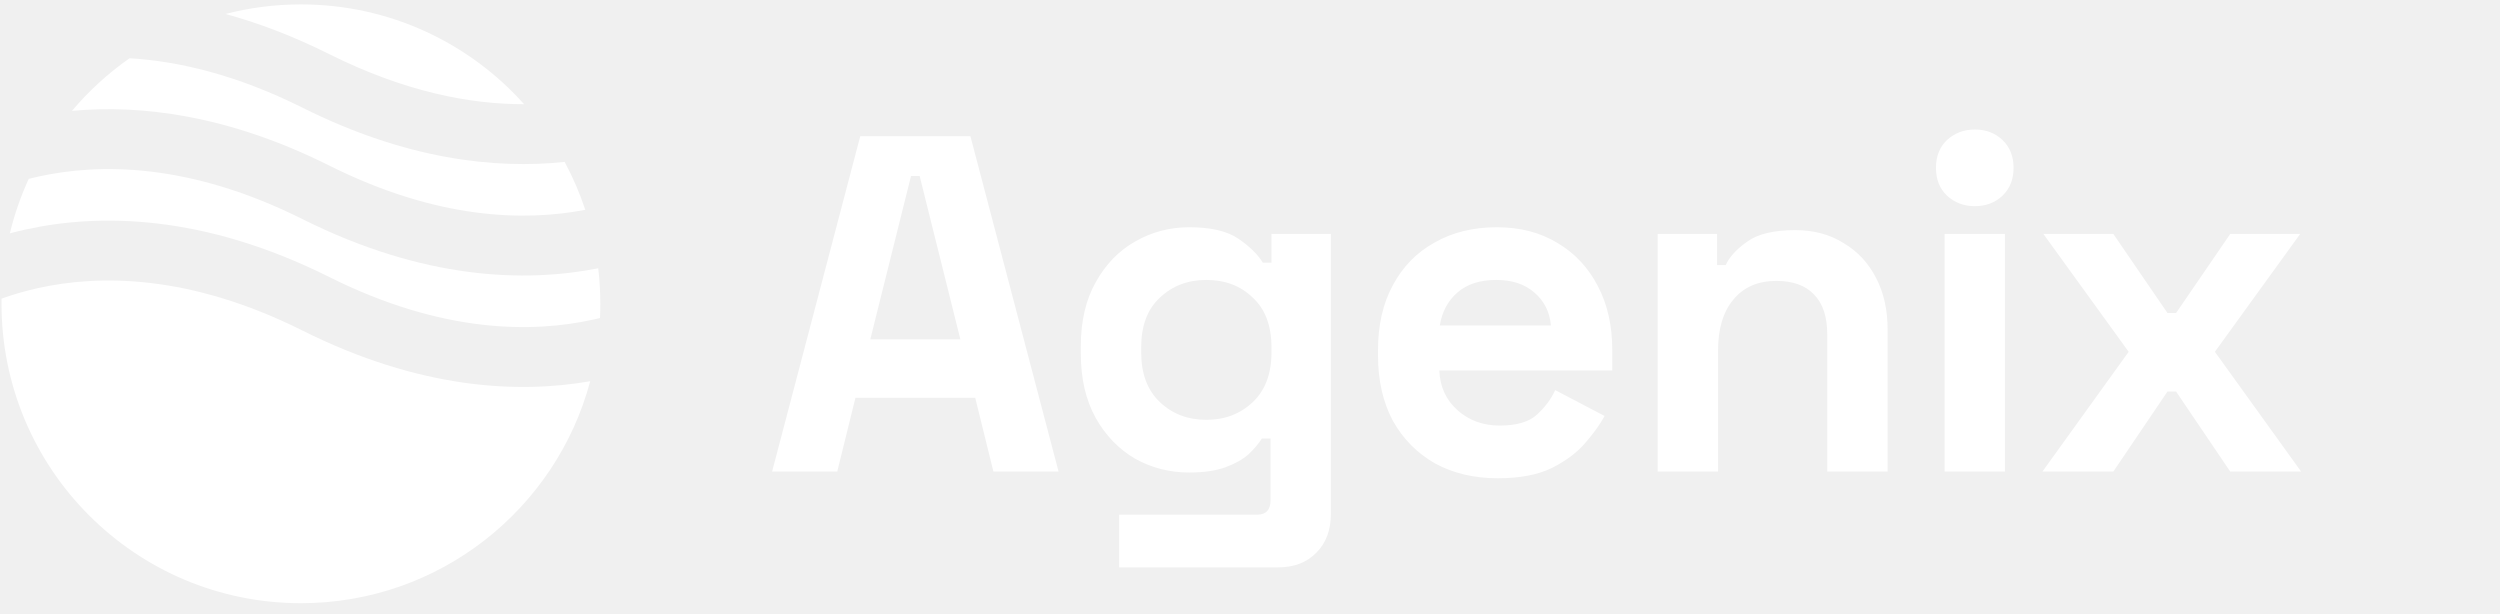
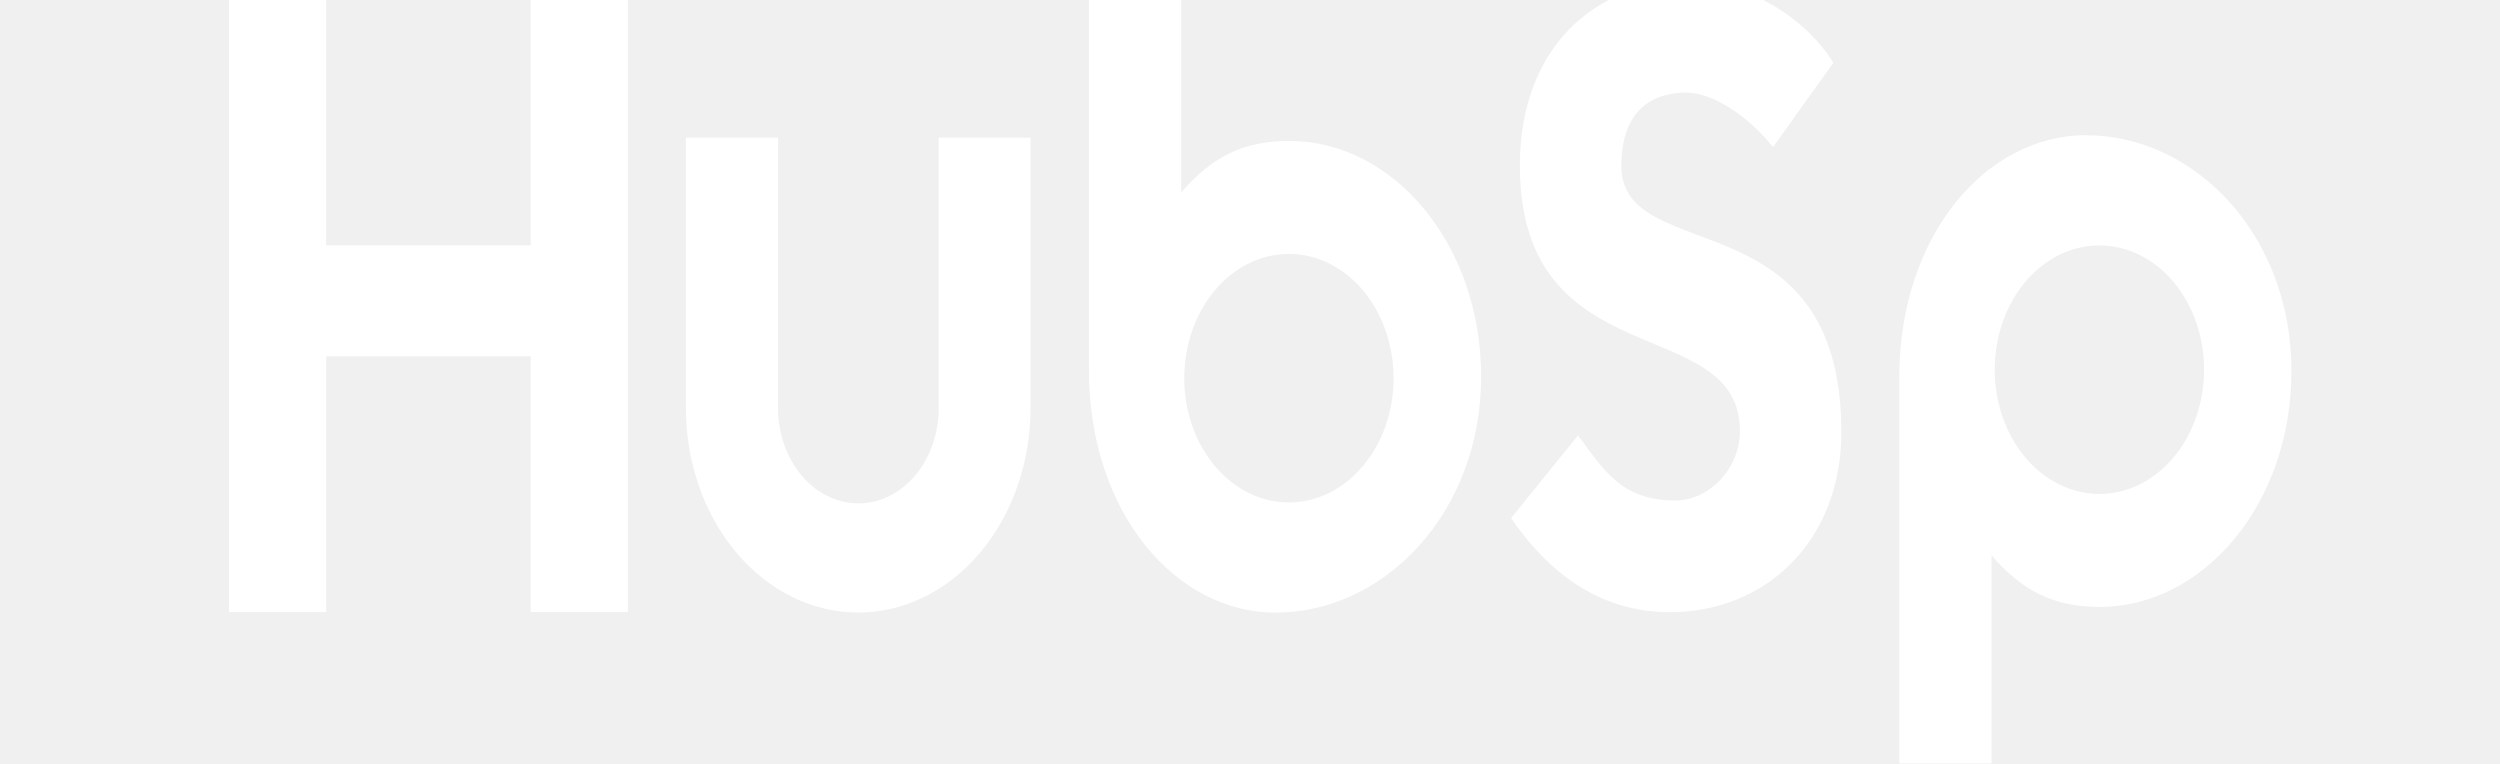
- <svg xmlns="http://www.w3.org/2000/svg" width="167" height="41" viewBox="0 0 167 41" fill="none">
-   <g clip-path="url(#clip0_642_2367)">
-     <path fill-rule="evenodd" clip-rule="evenodd" d="M8.654 3.891C7.224 4.892 5.93 6.075 4.807 7.406C9.396 6.98 15.227 7.676 21.996 11.06C29.224 14.675 35.045 14.797 39.096 14.015C38.729 12.902 38.266 11.833 37.718 10.816C33.08 11.305 27.135 10.658 20.207 7.194C15.807 4.994 11.929 4.088 8.654 3.891ZM35.009 6.96C31.347 2.869 26.025 0.294 20.101 0.294C18.362 0.294 16.674 0.516 15.065 0.933C17.244 1.528 19.559 2.398 21.996 3.616C27.068 6.152 31.448 6.969 35.009 6.96ZM39.962 17.922C35.068 18.888 28.31 18.69 20.207 14.638C12.631 10.85 6.602 10.898 2.535 11.802C2.325 11.848 2.12 11.897 1.92 11.948C1.388 13.106 0.963 14.324 0.658 15.588C0.984 15.501 1.32 15.418 1.668 15.341C6.601 14.245 13.572 14.293 21.996 18.505C29.572 22.293 35.601 22.245 39.668 21.341C39.807 21.31 39.944 21.278 40.079 21.245C40.094 20.93 40.101 20.613 40.101 20.294C40.101 19.491 40.054 18.7 39.962 17.922ZM39.426 25.466C34.58 26.313 28.018 25.988 20.207 22.082C12.631 18.295 6.602 18.342 2.535 19.246C1.633 19.447 0.821 19.691 0.104 19.949C0.102 20.063 0.101 20.178 0.101 20.294C0.101 31.339 9.056 40.294 20.101 40.294C29.358 40.294 37.147 34.005 39.426 25.466Z" fill="white" />
-     <path d="M51.576 31.5L57.464 9.1H64.824L70.712 31.5H66.36L65.144 26.572H57.144L55.928 31.5H51.576ZM58.136 22.668H64.152L61.432 11.756H60.856L58.136 22.668ZM72.199 23.628V23.116C72.199 21.452 72.53 20.033 73.191 18.86C73.852 17.665 74.727 16.759 75.815 16.14C76.924 15.5 78.13 15.18 79.431 15.18C80.882 15.18 81.98 15.436 82.727 15.948C83.474 16.46 84.018 16.993 84.359 17.548H84.935V15.628H88.903V34.316C88.903 35.404 88.583 36.268 87.943 36.908C87.303 37.569 86.45 37.9 85.383 37.9H74.759V34.38H83.975C84.572 34.38 84.871 34.06 84.871 33.42V29.292H84.295C84.082 29.633 83.783 29.985 83.399 30.348C83.015 30.689 82.503 30.977 81.863 31.212C81.223 31.447 80.412 31.564 79.431 31.564C78.13 31.564 76.924 31.255 75.815 30.636C74.727 29.996 73.852 29.089 73.191 27.916C72.53 26.721 72.199 25.292 72.199 23.628ZM80.583 28.044C81.82 28.044 82.855 27.649 83.687 26.86C84.519 26.071 84.935 24.961 84.935 23.532V23.212C84.935 21.761 84.519 20.652 83.687 19.884C82.876 19.095 81.842 18.7 80.583 18.7C79.346 18.7 78.311 19.095 77.479 19.884C76.647 20.652 76.231 21.761 76.231 23.212V23.532C76.231 24.961 76.647 26.071 77.479 26.86C78.311 27.649 79.346 28.044 80.583 28.044ZM100.051 31.948C98.472 31.948 97.075 31.617 95.859 30.956C94.664 30.273 93.725 29.324 93.043 28.108C92.382 26.871 92.051 25.42 92.051 23.756V23.372C92.051 21.708 92.382 20.268 93.043 19.052C93.704 17.815 94.632 16.865 95.827 16.204C97.022 15.521 98.408 15.18 99.987 15.18C101.544 15.18 102.899 15.532 104.051 16.236C105.203 16.919 106.099 17.879 106.739 19.116C107.379 20.332 107.699 21.751 107.699 23.372V24.748H96.147C96.189 25.836 96.595 26.721 97.363 27.404C98.131 28.087 99.07 28.428 100.179 28.428C101.309 28.428 102.141 28.183 102.675 27.692C103.208 27.201 103.613 26.657 103.891 26.06L107.187 27.788C106.888 28.343 106.451 28.951 105.875 29.612C105.32 30.252 104.573 30.807 103.635 31.276C102.696 31.724 101.501 31.948 100.051 31.948ZM96.179 21.74H103.603C103.517 20.823 103.144 20.087 102.483 19.532C101.843 18.977 101 18.7 99.955 18.7C98.867 18.7 98.003 18.977 97.363 19.532C96.723 20.087 96.328 20.823 96.179 21.74ZM110.733 31.5V15.628H114.701V17.708H115.277C115.533 17.153 116.013 16.631 116.717 16.14C117.421 15.628 118.488 15.372 119.917 15.372C121.155 15.372 122.232 15.66 123.149 16.236C124.088 16.791 124.813 17.569 125.325 18.572C125.837 19.553 126.093 20.705 126.093 22.028V31.5H122.061V22.348C122.061 21.153 121.763 20.257 121.165 19.66C120.589 19.063 119.757 18.764 118.669 18.764C117.432 18.764 116.472 19.18 115.789 20.012C115.107 20.823 114.765 21.964 114.765 23.436V31.5H110.733ZM129.898 31.5V15.628H133.93V31.5H129.898ZM131.914 13.772C131.188 13.772 130.57 13.537 130.058 13.068C129.567 12.599 129.322 11.98 129.322 11.212C129.322 10.444 129.567 9.825 130.058 9.356C130.57 8.887 131.188 8.652 131.914 8.652C132.66 8.652 133.279 8.887 133.77 9.356C134.26 9.825 134.506 10.444 134.506 11.212C134.506 11.98 134.26 12.599 133.77 13.068C133.279 13.537 132.66 13.772 131.914 13.772ZM136.435 31.5L142.195 23.5L136.499 15.628H141.171L144.787 20.908H145.363L148.979 15.628H153.651L147.955 23.5L153.715 31.5H148.979L145.363 26.156H144.787L141.171 31.5H136.435Z" fill="white" />
+ <svg xmlns="http://www.w3.org/2000/svg" width="131" height="40" viewBox="0 0 131 40" fill="none">
+   <g clip-path="url(#clip0_202_2)">
+     <path d="M27.811 -1V12.854H17.09V-1H12V32.072H17.09V18.667H27.811V32.072H32.901V-1H27.811Z" fill="white" />
+     <path d="M49.19 21.381C49.19 22.706 48.747 23.977 47.957 24.914C47.167 25.852 46.096 26.378 44.98 26.378C43.863 26.378 42.792 25.852 42.002 24.914C41.212 23.977 40.769 22.706 40.769 21.381V7.215H35.941V21.381C35.941 24.223 36.892 26.949 38.586 28.959C40.279 30.968 42.576 32.098 44.971 32.098C47.366 32.098 49.663 30.968 51.356 28.959C53.05 26.949 54.001 24.223 54.001 21.381V7.215H49.19V21.381Z" fill="white" />
+     <path d="M84.963 8.675C84.963 5.772 86.582 4.851 88.355 4.851C89.784 4.851 91.671 6.142 92.906 7.707L96.068 3.286C94.49 0.752 91.287 -1 88.666 -1C83.429 -1 79.641 2.64 79.641 8.675C79.641 19.872 91.173 16.32 91.173 22.586C91.173 24.519 89.592 26.226 87.781 26.226C84.926 26.226 84.001 24.569 82.689 22.817L79.18 27.147C81.424 30.417 84.192 32.078 87.509 32.078C92.484 32.078 96.487 28.393 96.487 22.633C96.487 10.203 84.956 14.065 84.956 8.675" fill="white" />
+     <path d="M67.569 7.382C65.177 7.382 63.509 8.205 61.895 10.085V-0.801H57.06V19.375C57.06 26.928 61.661 32.102 66.831 32.102C72.566 32.102 77.611 26.837 77.611 19.745C77.611 12.742 72.968 7.385 67.569 7.385V7.382ZM67.539 26.328C66.454 26.328 65.393 25.946 64.491 25.23C63.588 24.515 62.885 23.498 62.47 22.308C62.055 21.118 61.946 19.809 62.158 18.546C62.369 17.283 62.892 16.122 63.659 15.212C64.427 14.301 65.404 13.681 66.468 13.43C67.533 13.179 68.636 13.308 69.638 13.8C70.641 14.293 71.498 15.128 72.1 16.199C72.703 17.269 73.025 18.528 73.025 19.816C73.025 21.543 72.447 23.199 71.418 24.42C70.389 25.642 68.994 26.328 67.539 26.328Z" fill="white" />
+     <path d="M120.073 19.442C120.073 12.339 115.038 7.085 109.293 7.085C104.123 7.085 99.522 12.259 99.522 19.812V40H104.357V29.099C105.968 30.976 107.639 31.802 110.028 31.802C115.428 31.802 120.071 26.448 120.071 19.442H120.073ZM115.495 19.371C115.495 20.659 115.173 21.918 114.57 22.988C113.967 24.059 113.11 24.894 112.108 25.387C111.105 25.879 110.002 26.008 108.938 25.757C107.874 25.506 106.896 24.886 106.129 23.975C105.362 23.064 104.839 21.904 104.627 20.641C104.416 19.378 104.524 18.069 104.94 16.879C105.355 15.689 106.058 14.672 106.96 13.957C107.863 13.241 108.923 12.86 110.008 12.86C111.464 12.86 112.859 13.546 113.888 14.767C114.917 15.988 115.495 17.644 115.495 19.371Z" fill="white" />
  </g>
  <defs>
-     <clipPath id="clip0_642_2367">
-       <rect width="167" height="41" fill="white" />
+     <clipPath id="clip0_202_2">
+       <rect width="131" height="40" fill="white" />
    </clipPath>
  </defs>
</svg>
